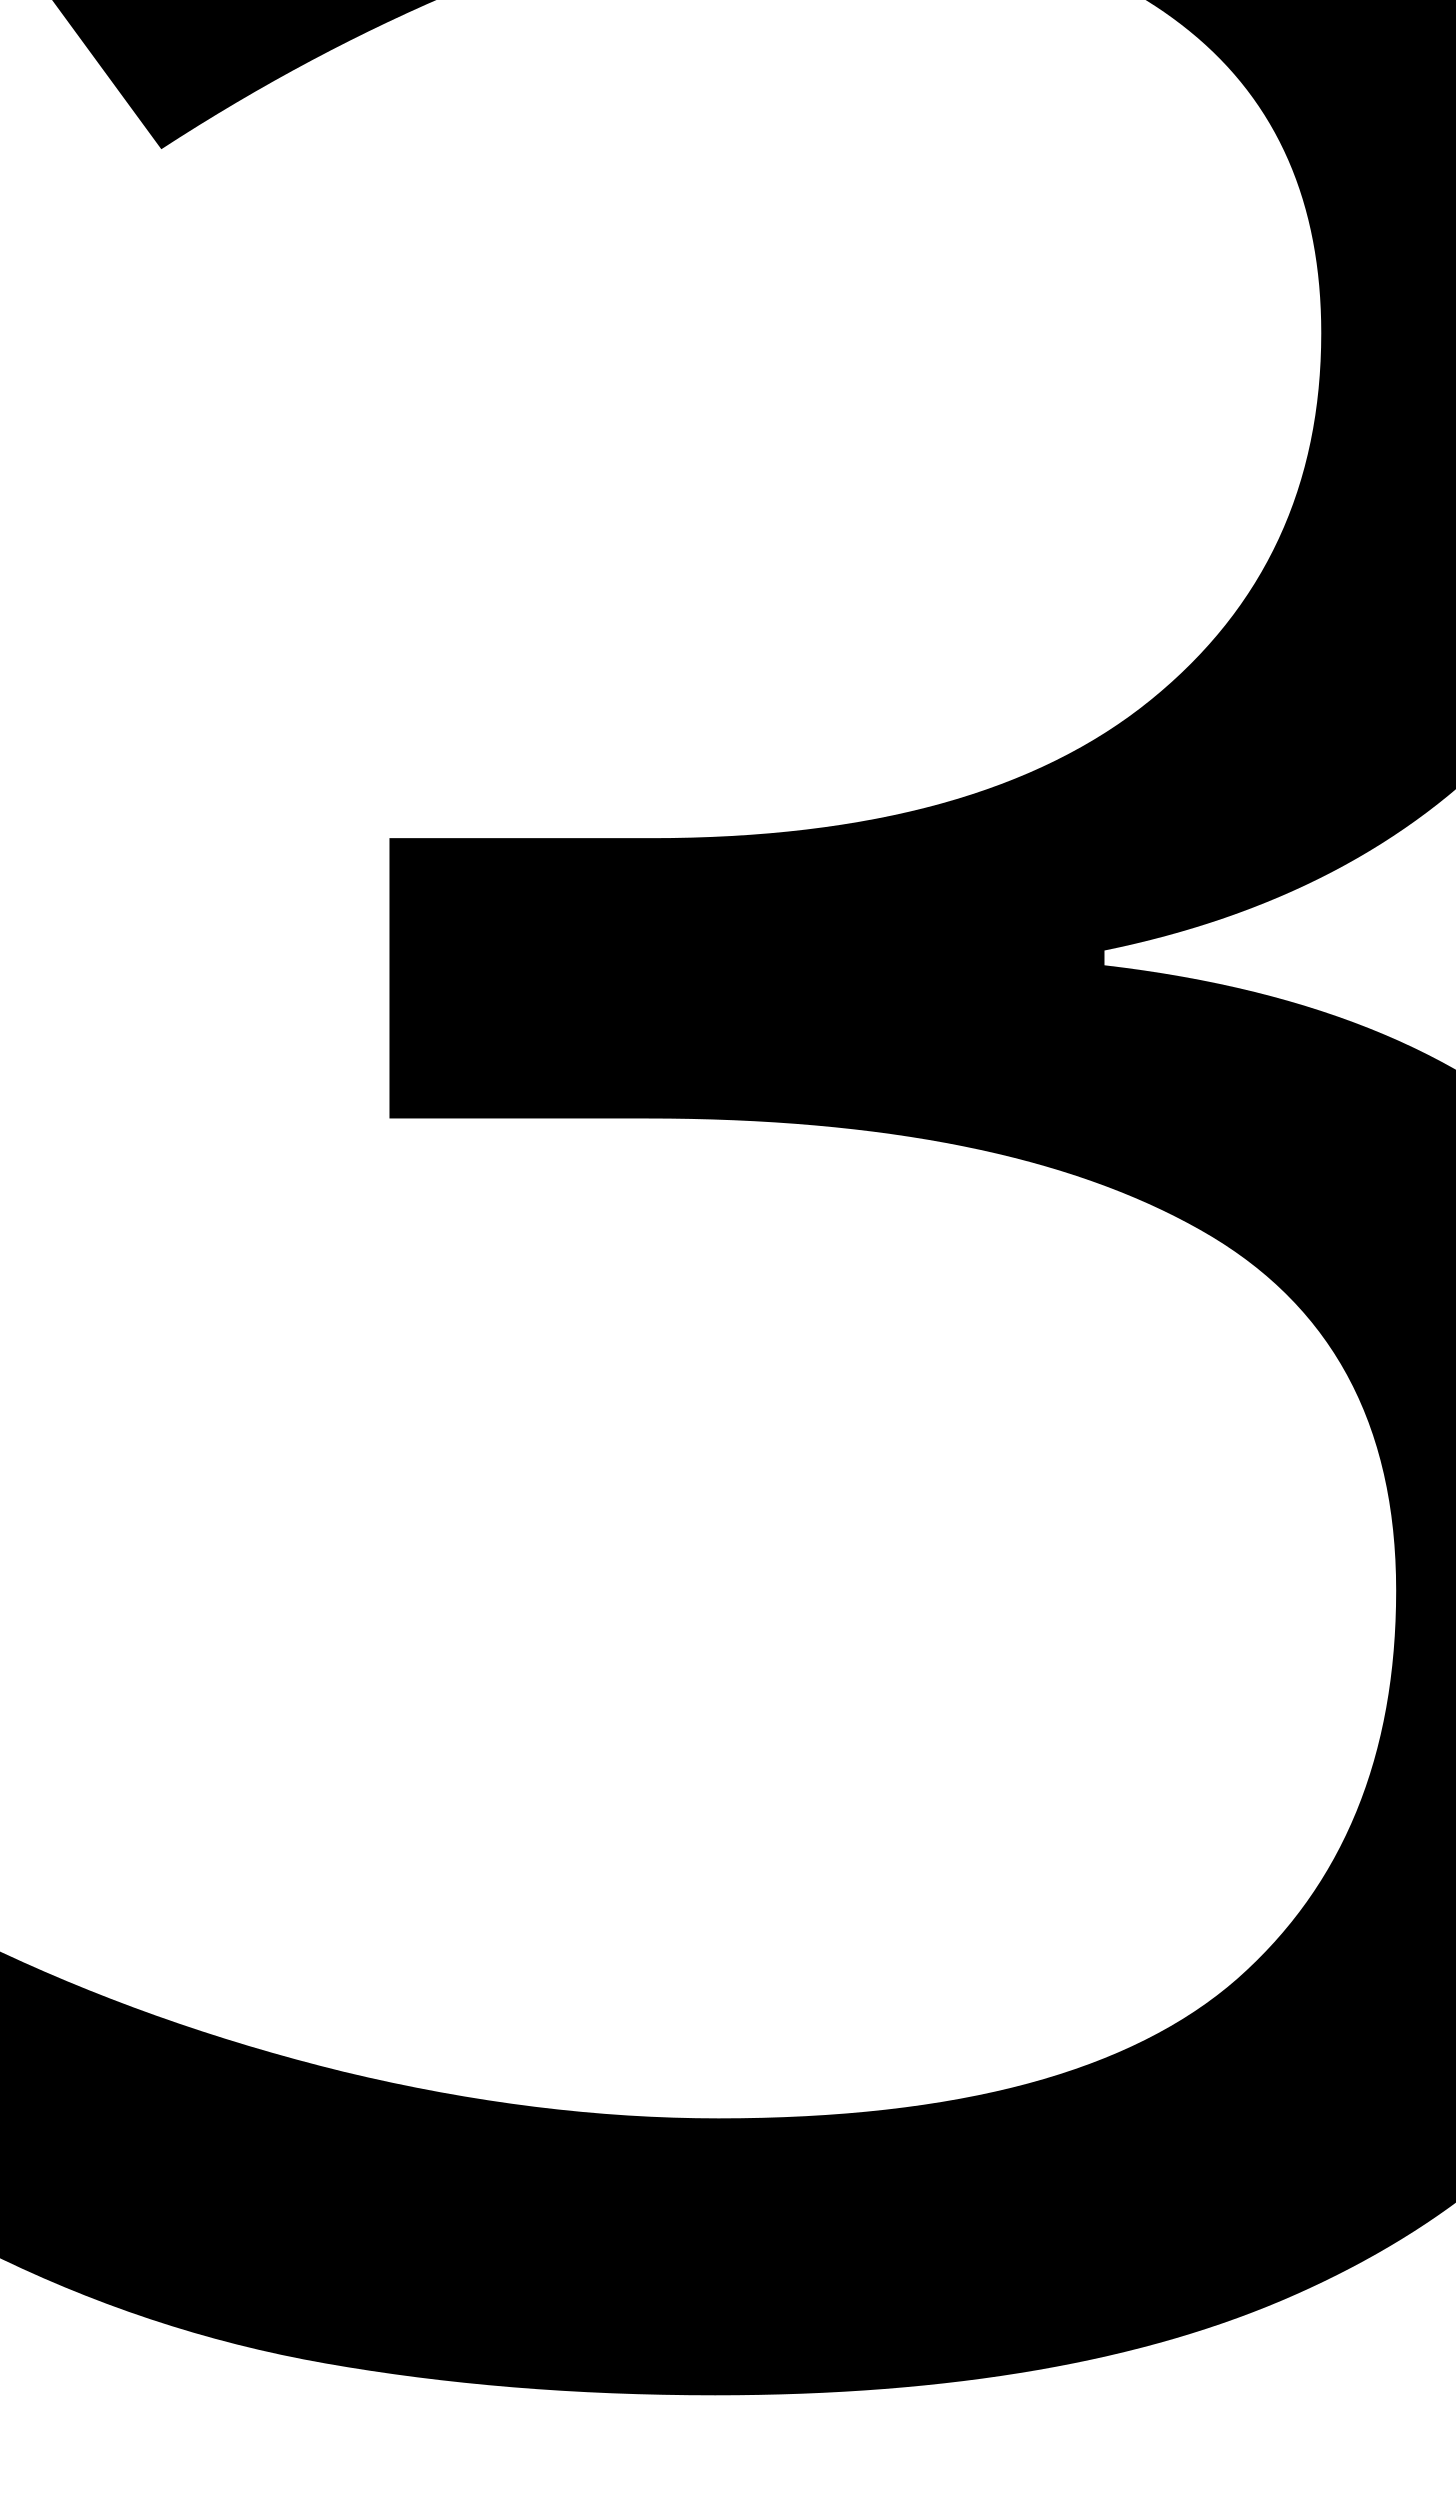
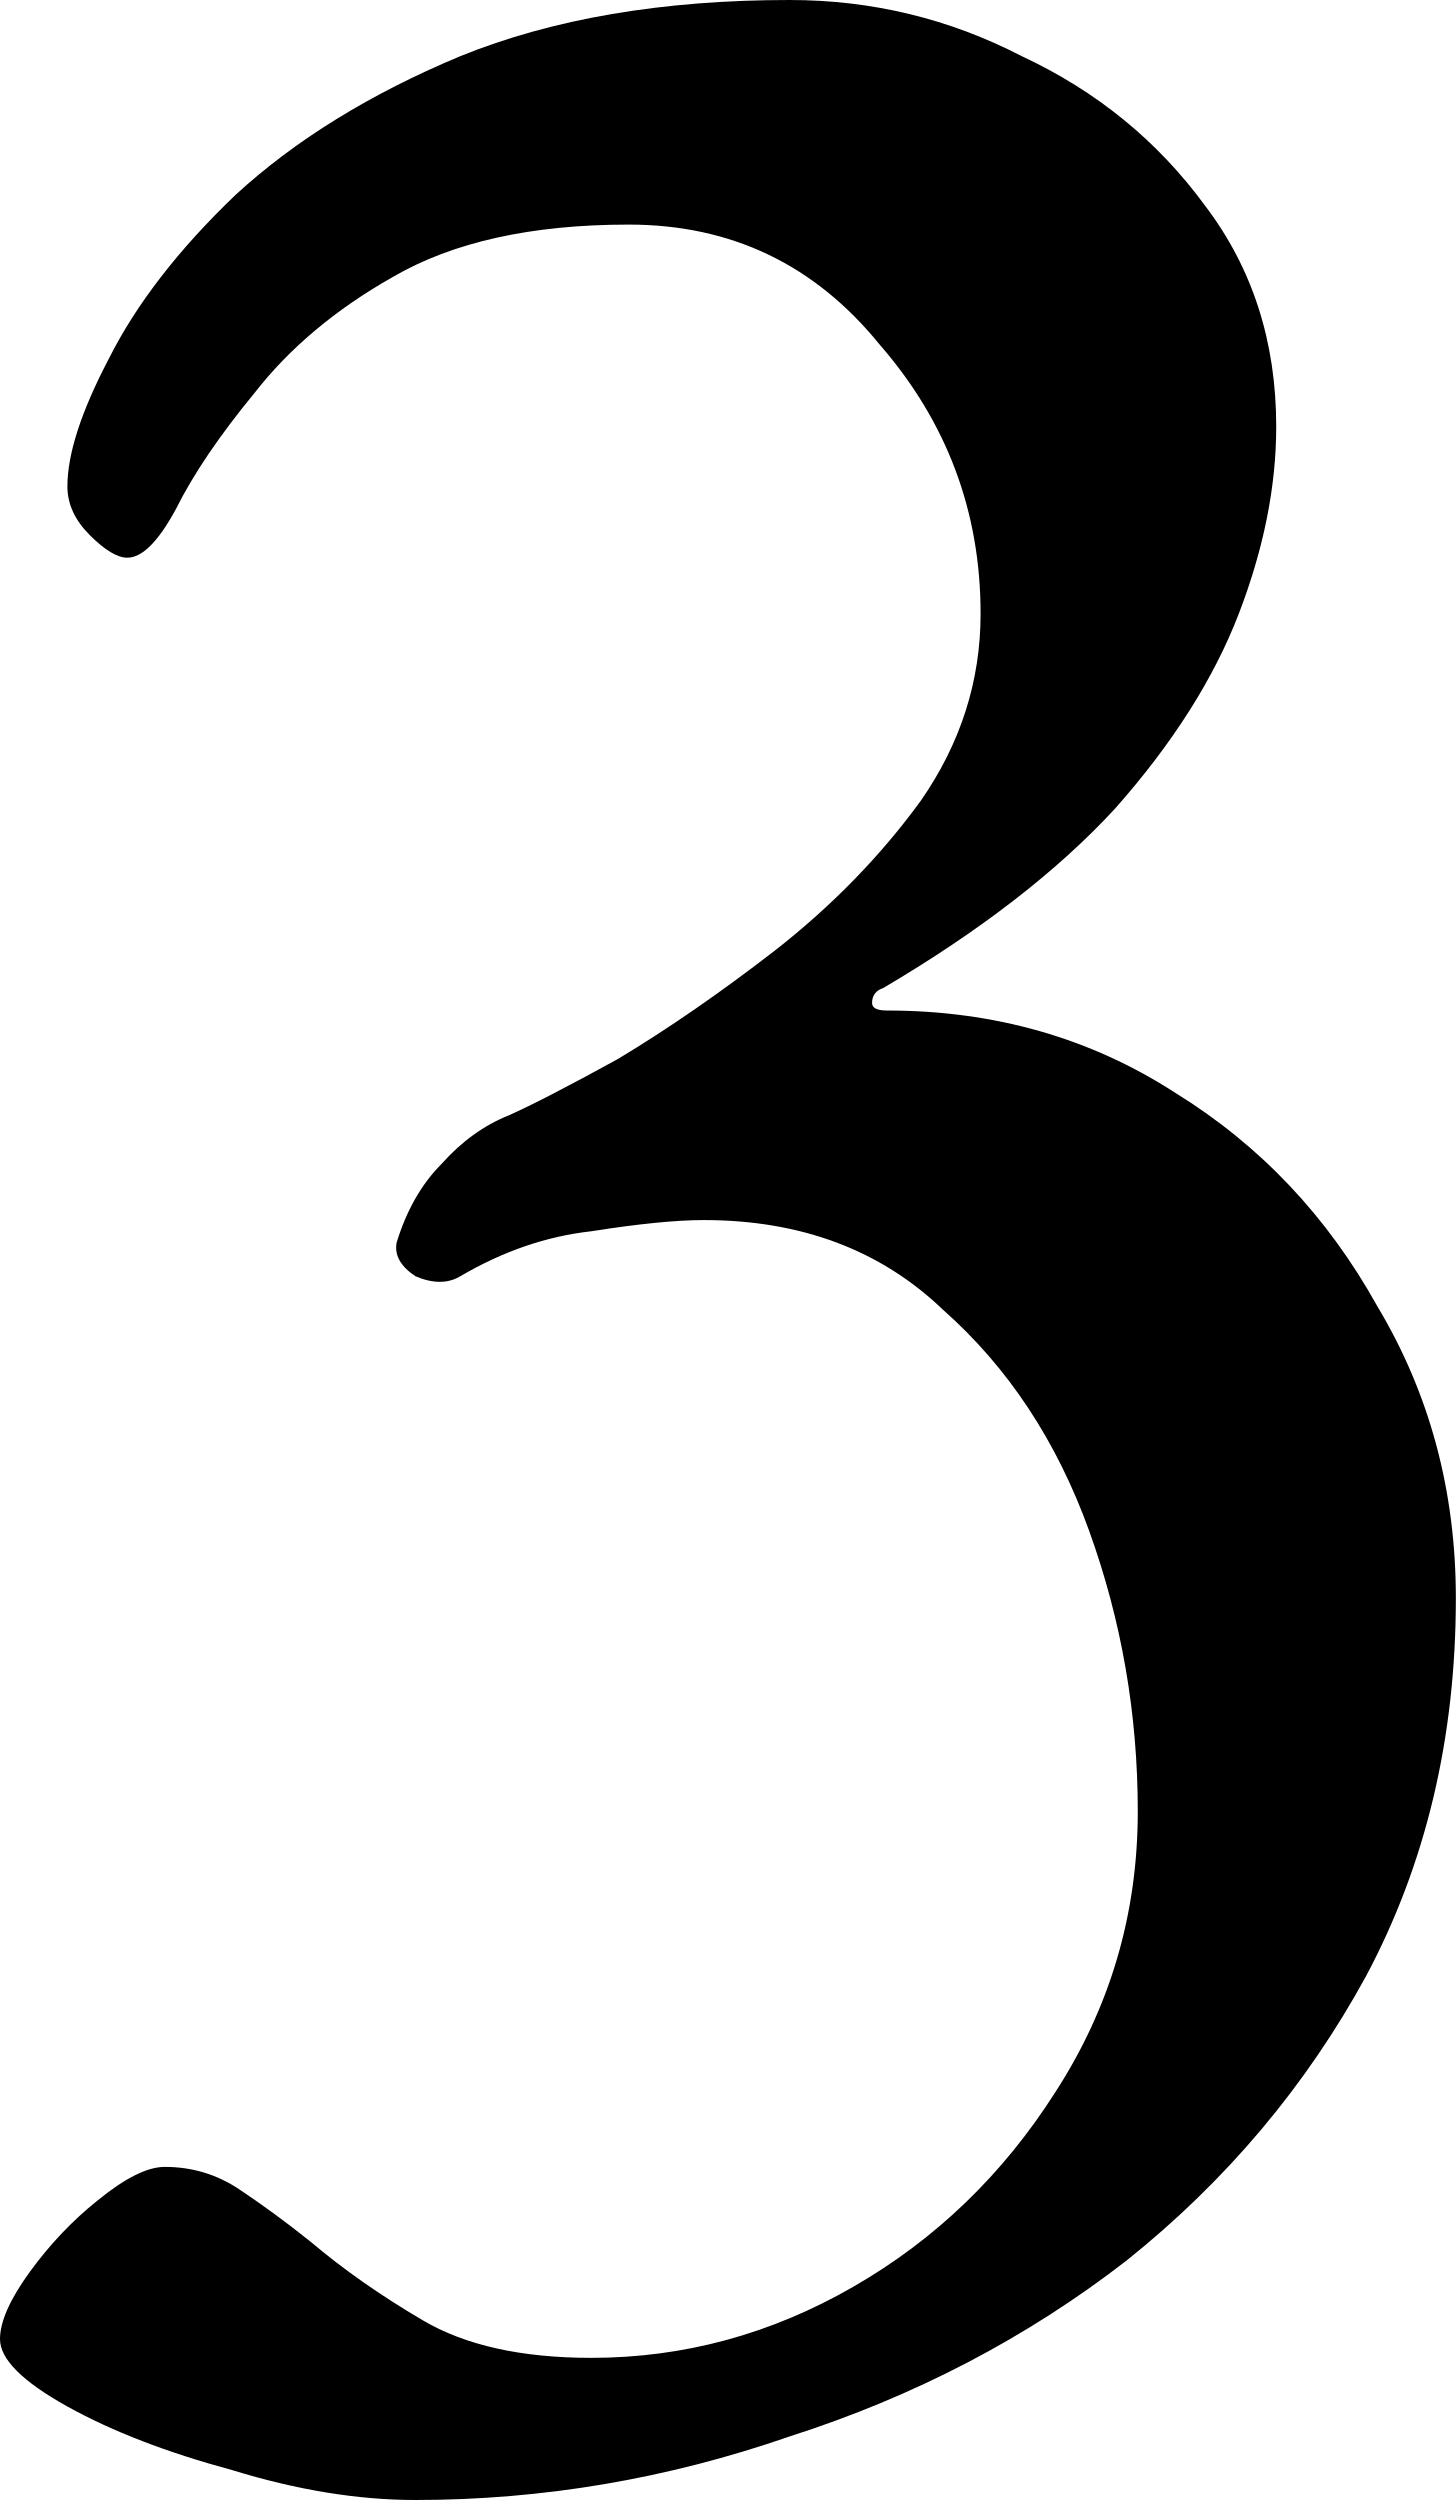
- <svg xmlns="http://www.w3.org/2000/svg" viewBox="0 0 20.043 34.418" version="1.1" id="numero3">
+ <svg xmlns="http://www.w3.org/2000/svg" id="numero3" version="1.1" viewBox="0 0 20.043 34.418">
  <defs id="defs2" />
-   <g id="layer1" transform="translate(-93.43096,-119.9296)">
-     <text xml:space="preserve" style="font-style:normal;font-variant:normal;font-weight:normal;font-stretch:normal;font-size:51.525px;line-height:1.25;font-family:'EB Garamond';-inkscape-font-specification:'EB Garamond';letter-spacing:0px;word-spacing:0px;fill:#000000;fill-opacity:1;stroke:none;stroke-width:0.265" x="90.855" y="152.39" id="text12">
-       <tspan id="tspan10" x="90.855" y="152.39" style="font-style:normal;font-variant:normal;font-weight:normal;font-stretch:normal;font-family:'EB Garamond';-inkscape-font-specification:'EB Garamond';stroke-width:0.265">3</tspan>
-     </text>
+   <g transform="translate(-93.43096,-119.9296)" id="layer1">
+     <path id="text12" transform="translate(93.43096,119.9296)" d="M 10.871 0 C 9.119 0 7.609 0.258 6.338 0.773 C 5.101 1.289 4.07 1.924 3.246 2.68 C 2.456 3.435 1.872 4.192 1.494 4.947 C 1.116 5.669 0.928 6.251 0.928 6.697 C 0.928 6.938 1.03 7.161 1.236 7.367 C 1.442 7.573 1.615 7.678 1.752 7.678 C 1.958 7.678 2.181 7.454 2.422 7.008 C 2.662 6.527 3.023 5.994 3.504 5.41 C 3.985 4.792 4.62 4.259 5.41 3.812 C 6.235 3.332 7.317 3.092 8.656 3.092 C 10.065 3.092 11.214 3.641 12.107 4.74 C 13.035 5.805 13.5 7.041 13.5 8.449 C 13.5 9.377 13.225 10.235 12.676 11.025 C 12.126 11.781 11.456 12.47 10.666 13.088 C 9.91 13.672 9.189 14.17 8.502 14.582 C 7.815 14.96 7.317 15.216 7.008 15.354 C 6.664 15.491 6.355 15.714 6.08 16.023 C 5.805 16.298 5.598 16.659 5.461 17.105 C 5.427 17.277 5.513 17.433 5.719 17.57 C 5.959 17.673 6.166 17.673 6.338 17.57 C 6.922 17.227 7.522 17.02 8.141 16.951 C 8.793 16.848 9.31 16.797 9.688 16.797 C 11.027 16.797 12.126 17.209 12.984 18.033 C 13.877 18.823 14.548 19.838 14.994 21.074 C 15.441 22.311 15.664 23.598 15.664 24.938 C 15.664 26.346 15.285 27.635 14.529 28.803 C 13.808 29.936 12.882 30.83 11.748 31.482 C 10.615 32.135 9.412 32.461 8.141 32.461 C 7.179 32.461 6.406 32.289 5.822 31.945 C 5.238 31.602 4.724 31.241 4.277 30.863 C 3.934 30.588 3.606 30.349 3.297 30.143 C 2.988 29.936 2.645 29.832 2.268 29.832 C 2.027 29.832 1.718 29.988 1.34 30.297 C 0.996 30.572 0.687 30.898 0.412 31.275 C 0.137 31.653 0 31.963 0 32.203 C 0 32.478 0.309 32.787 0.928 33.131 C 1.546 33.474 2.302 33.765 3.195 34.006 C 4.088 34.281 4.929 34.418 5.719 34.418 C 7.471 34.418 9.188 34.127 10.871 33.543 C 12.589 32.993 14.136 32.186 15.51 31.121 C 16.884 30.022 17.982 28.716 18.807 27.205 C 19.631 25.659 20.043 23.926 20.043 22.002 C 20.043 20.525 19.682 19.185 18.961 17.982 C 18.274 16.746 17.348 15.766 16.18 15.045 C 15.012 14.289 13.688 13.912 12.211 13.912 C 12.074 13.912 12.006 13.877 12.006 13.809 C 12.006 13.706 12.057 13.636 12.16 13.602 C 13.5 12.812 14.563 11.988 15.354 11.129 C 16.144 10.236 16.711 9.342 17.055 8.449 C 17.398 7.556 17.57 6.697 17.57 5.873 C 17.57 4.705 17.244 3.693 16.592 2.834 C 15.939 1.941 15.097 1.254 14.066 0.773 C 13.07 0.258 12.005 0 10.871 0 z " style="font-style:normal;font-variant:normal;font-weight:normal;font-stretch:normal;font-size:51.525px;line-height:1.25;font-family:'EB Garamond';-inkscape-font-specification:'EB Garamond';letter-spacing:0px;word-spacing:0px;fill-opacity:1;stroke:none;stroke-width:0.265;" />
  </g>
</svg>
